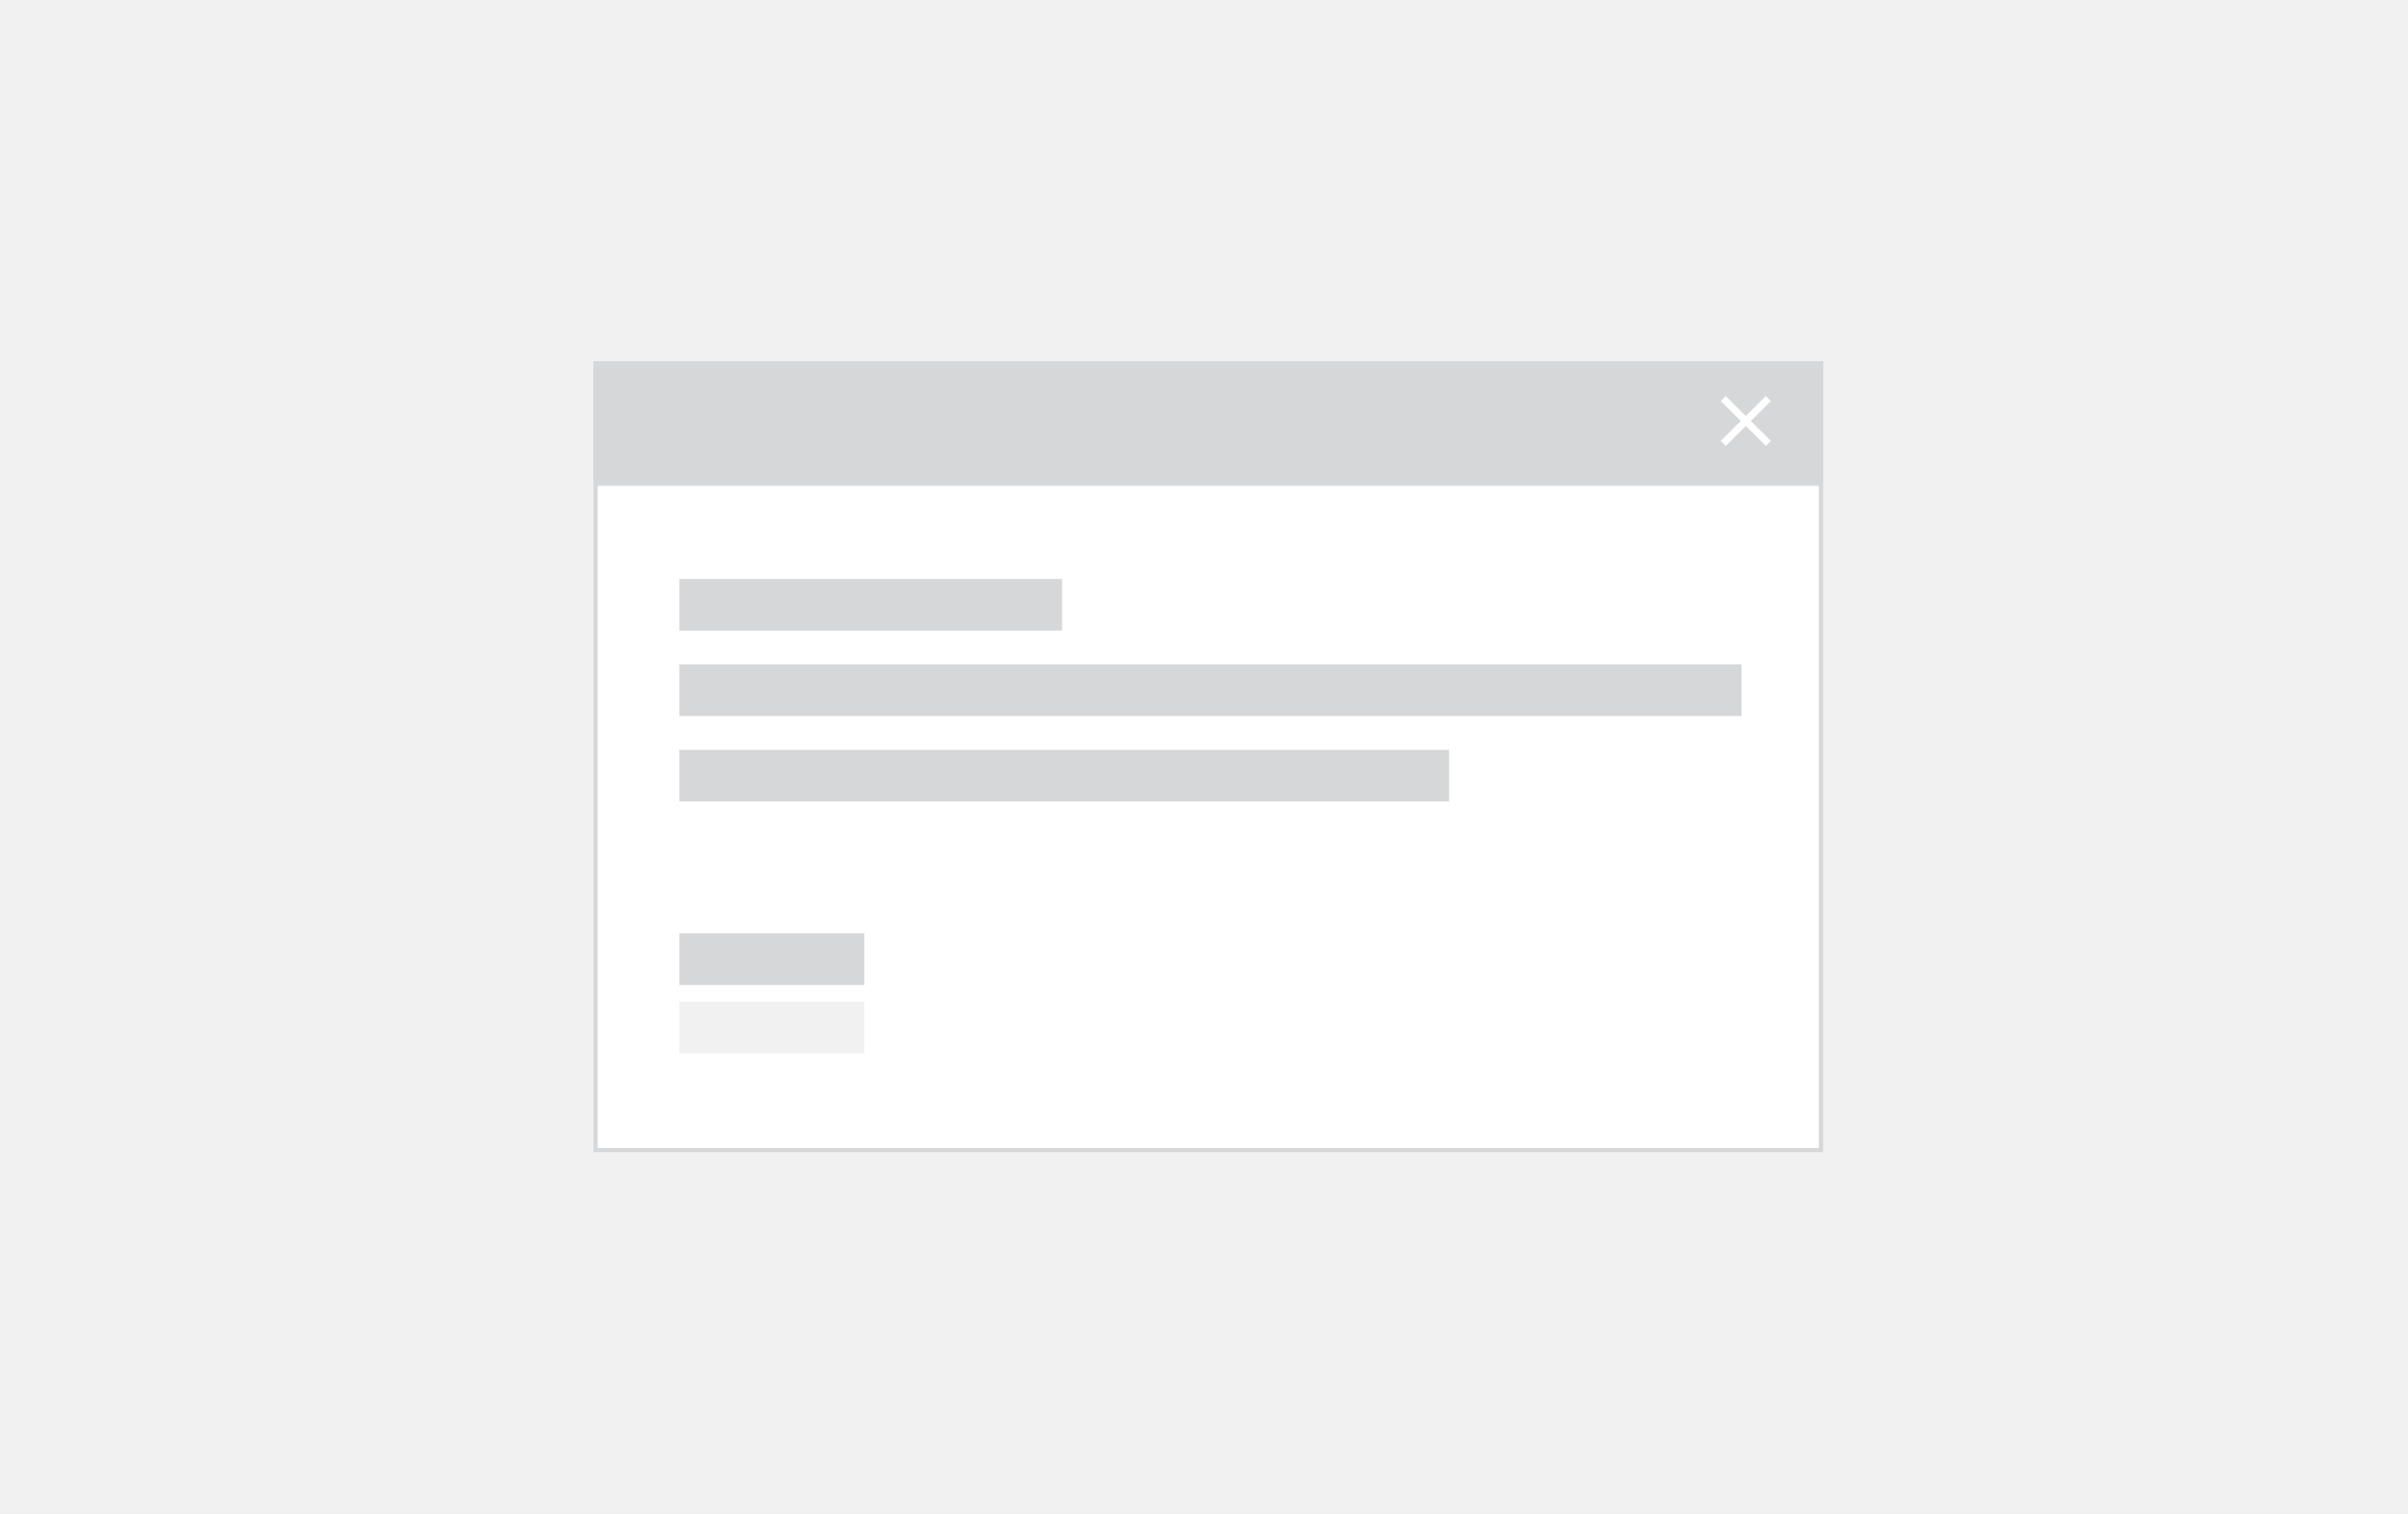
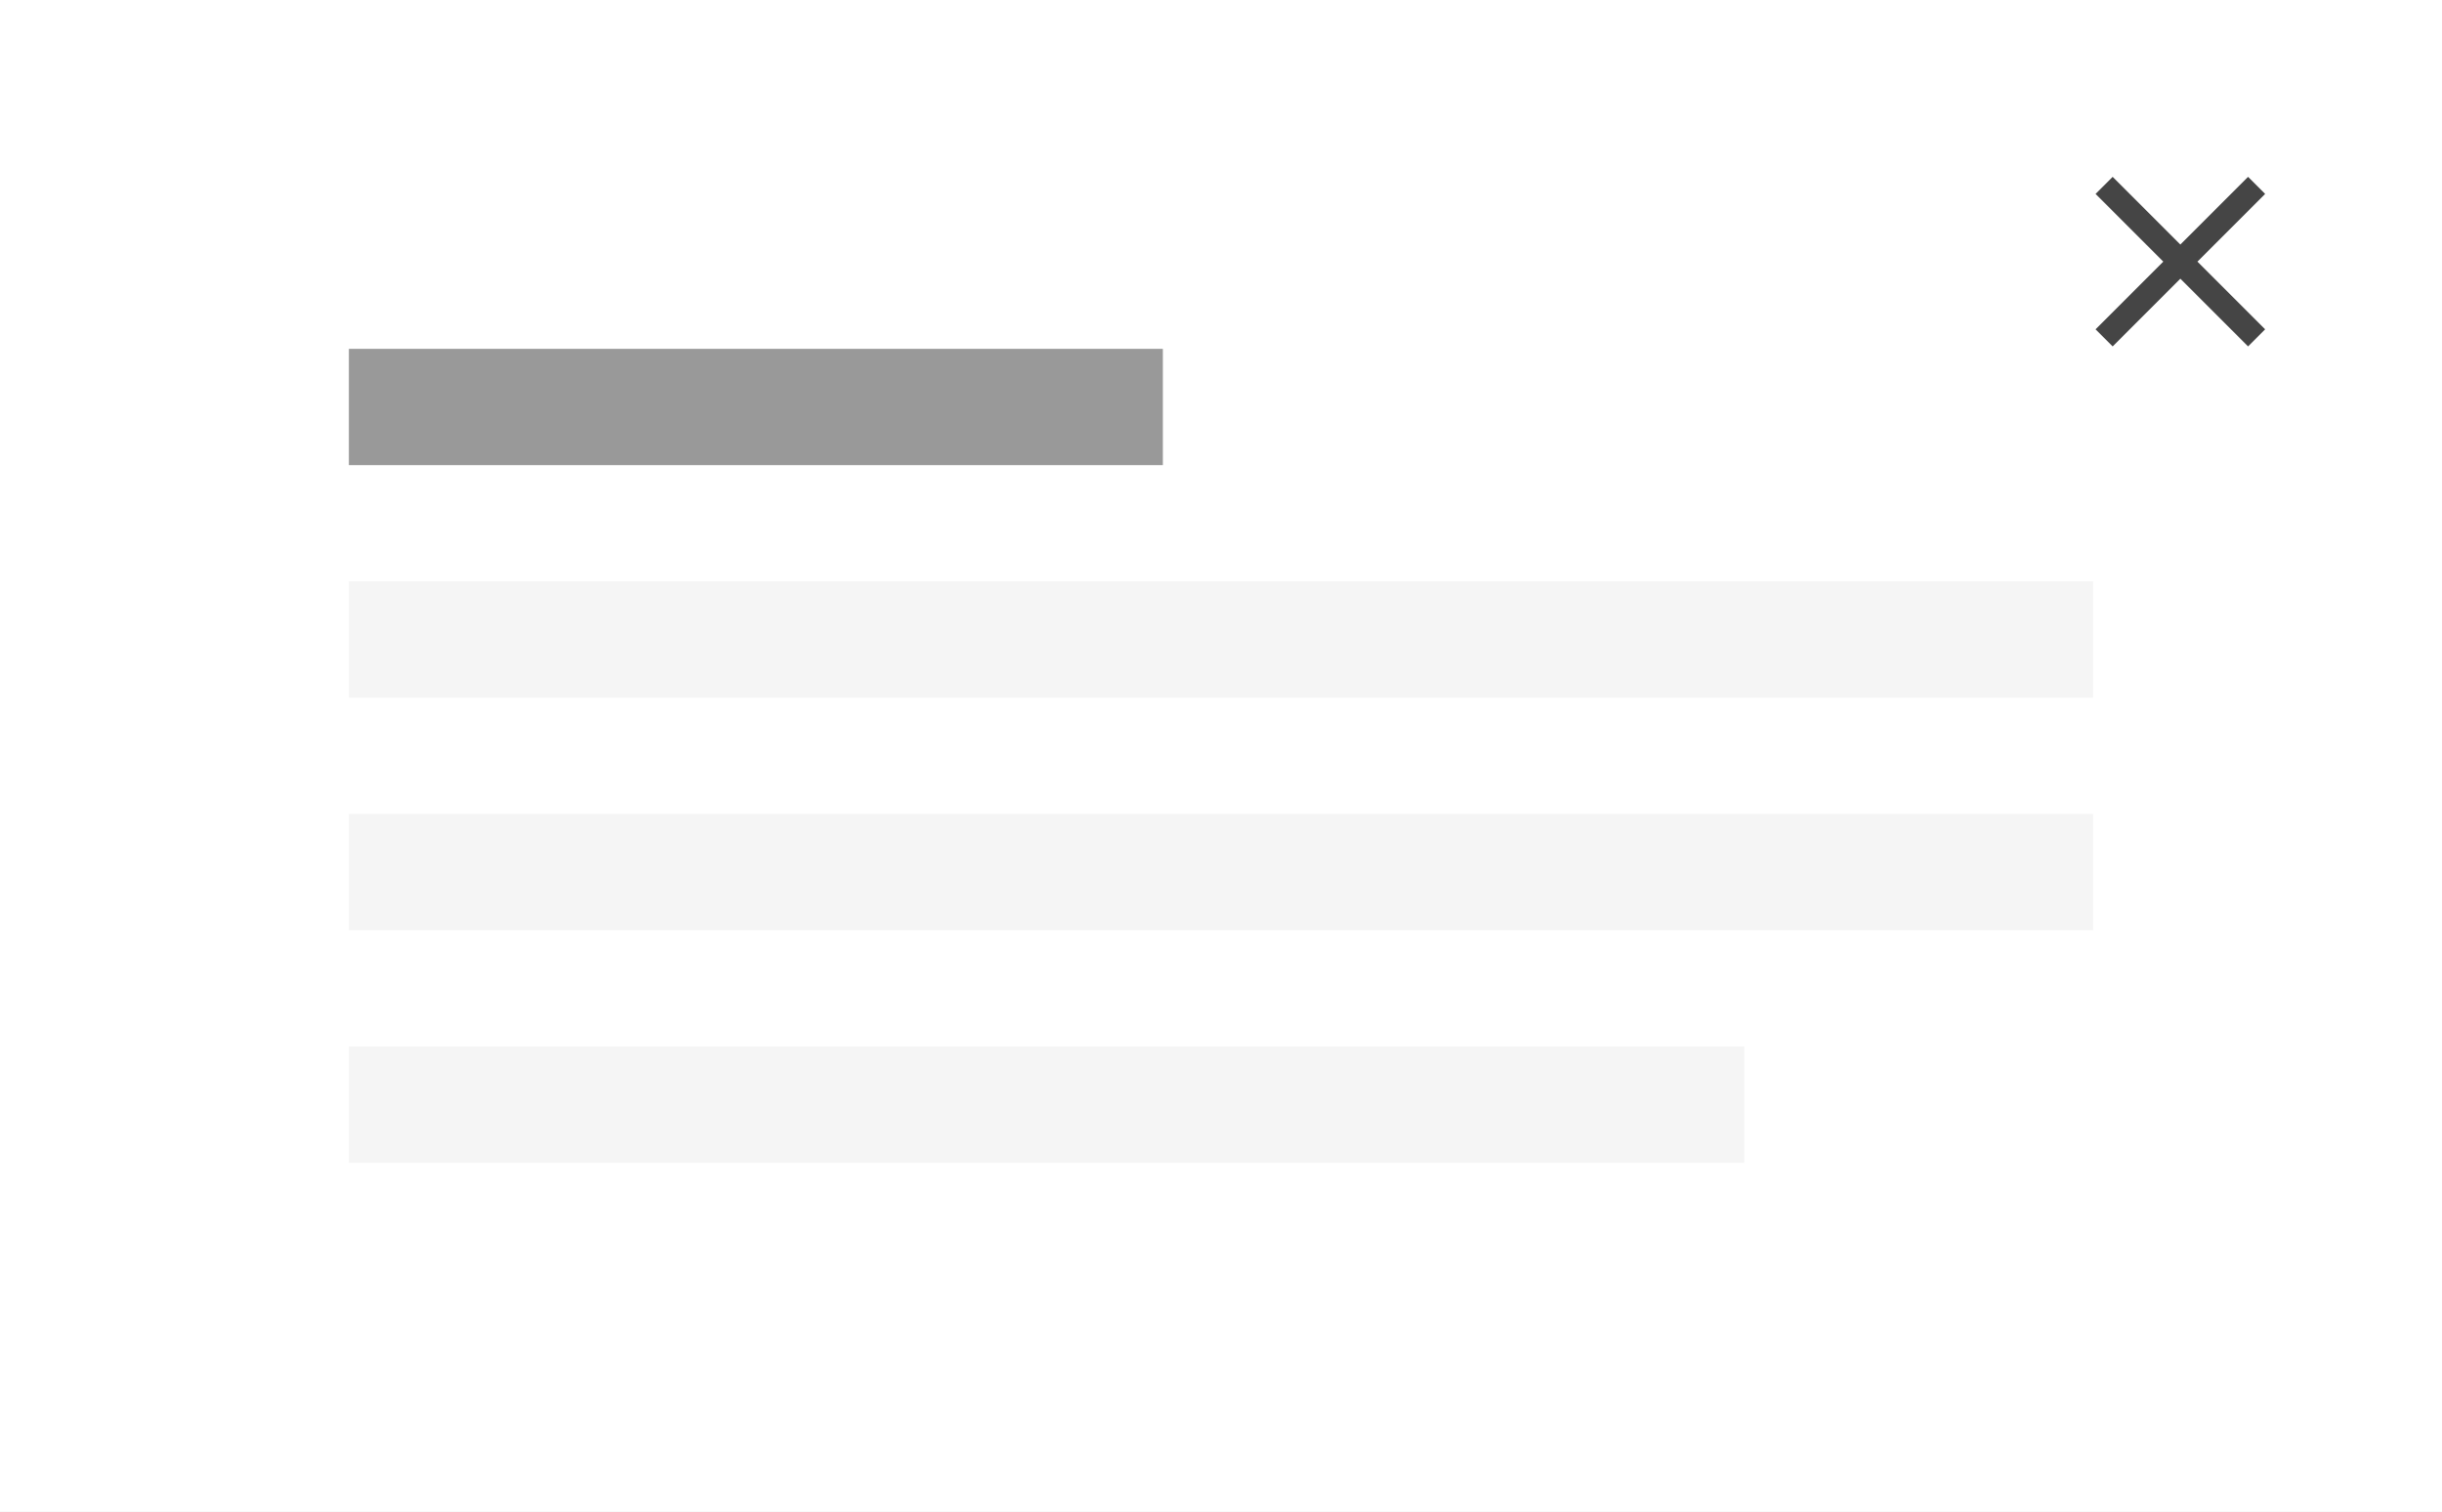
- <svg xmlns="http://www.w3.org/2000/svg" viewBox="656 1990 280 176">
-   <defs>
-     <style>
-       .cls-1 {
-         clip-path: url(#clip-Modal);
-       }
- 
-       .cls-2 {
-         fill: #d6d7d9;
-       }
- 
-       .cls-2, .cls-3, .cls-4 {
-         stroke: #d6d7d9;
-       }
- 
-       .cls-2, .cls-3 {
-         stroke-width: 0.5px;
-       }
- 
-       .cls-3, .cls-7 {
-         fill: #fff;
-       }
- 
-       .cls-4, .cls-5, .cls-6 {
-         fill: none;
-       }
- 
-       .cls-4, .cls-5 {
-         stroke-width: 6px;
-       }
- 
-       .cls-5 {
-         stroke: #f1f1f1;
-       }
- 
-       .cls-7 {
-         fill-rule: evenodd;
-       }
- 
-       .cls-8 {
-         stroke: none;
-       }
- 
-       .cls-9 {
-         fill: #f1f1f1;
-       }
-     </style>
-     <clipPath id="clip-Modal">
-       <rect x="656" y="1990" width="280" height="176" />
-     </clipPath>
-   </defs>
-   <g id="Modal" class="cls-1">
-     <rect class="cls-9" x="656" y="1990" width="280" height="176" />
-     <g id="Group_32" data-name="Group 32" transform="translate(659 1987)">
-       <g id="Rectangle_42" data-name="Rectangle 42" class="cls-2" transform="translate(66 45)">
-         <rect class="cls-8" width="143" height="15" />
-         <rect class="cls-6" x="0.25" y="0.25" width="142.5" height="14.5" />
-       </g>
-       <g id="Rectangle_41" data-name="Rectangle 41" class="cls-3" transform="translate(66 59)">
-         <rect class="cls-8" width="143" height="78" />
-         <rect class="cls-6" x="0.25" y="0.25" width="142.5" height="77.5" />
-       </g>
-       <line id="Line_12" data-name="Line 12" class="cls-4" x2="44.5" transform="translate(76 73.33)" />
-       <line id="Line_13" data-name="Line 13" class="cls-4" x2="123.5" transform="translate(76 83.266)" />
-       <line id="Line_26" data-name="Line 26" class="cls-4" x2="89.5" transform="translate(76 93.202)" />
-       <line id="Line_28" data-name="Line 28" class="cls-5" x2="21.5" transform="translate(76 122.494)" />
-       <line id="Line_29" data-name="Line 29" class="cls-4" x2="21.5" transform="translate(76 114.545)" />
-       <g id="ic_expand_close" transform="translate(195 46.987)">
-         <rect id="rectangle" class="cls-6" width="10" height="9.936" />
-         <path id="path" class="cls-7" d="M10.833,5.58,10.25,5,7.917,7.318,5.583,5,5,5.58,7.333,7.9,5,10.216l.583.58L7.917,8.478,10.25,10.8l.583-.58L8.5,7.9Z" transform="translate(-2.917 -2.93)" />
+ <svg xmlns="http://www.w3.org/2000/svg" width="168px" height="104px" viewBox="0 0 168 104" version="1.1">
+   <defs />
+   <g id="Page-1" stroke="none" stroke-width="1" fill="none" fill-rule="evenodd">
+     <g id="Overview_illustrationer" transform="translate(-164, -1966)">
+       <g id="Modal" transform="translate(164, 1966)">
+         <rect id="Rectangle-18" fill="#FFFFFF" fill-rule="nonzero" x="0" y="0" width="168" height="104" />
+         <g id="ic_close" transform="translate(140, 8)">
+           <g id="Shape">
+             <polygon fill="#454545" points="15.833 5.342 14.658 4.167 10 8.825 5.342 4.167 4.167 5.342 8.825 10 4.167 14.658 5.342 15.833 10 11.175 14.658 15.833 15.833 14.658 11.175 10" />
+             <polygon points="0 0 20 0 20 20 0 20" />
+           </g>
+         </g>
+         <rect id="Rectangle-10" fill="#999999" fill-rule="nonzero" x="24" y="24" width="56" height="8" />
+         <rect id="Rectangle-10" fill="#F5F5F5" fill-rule="nonzero" x="24" y="40" width="120" height="8" />
+         <rect id="Rectangle-10" fill="#F5F5F5" fill-rule="nonzero" x="24" y="56" width="120" height="8" />
+         <rect id="Rectangle-10" fill="#F5F5F5" fill-rule="nonzero" x="24" y="72" width="96" height="8" />
      </g>
    </g>
  </g>
</svg>
